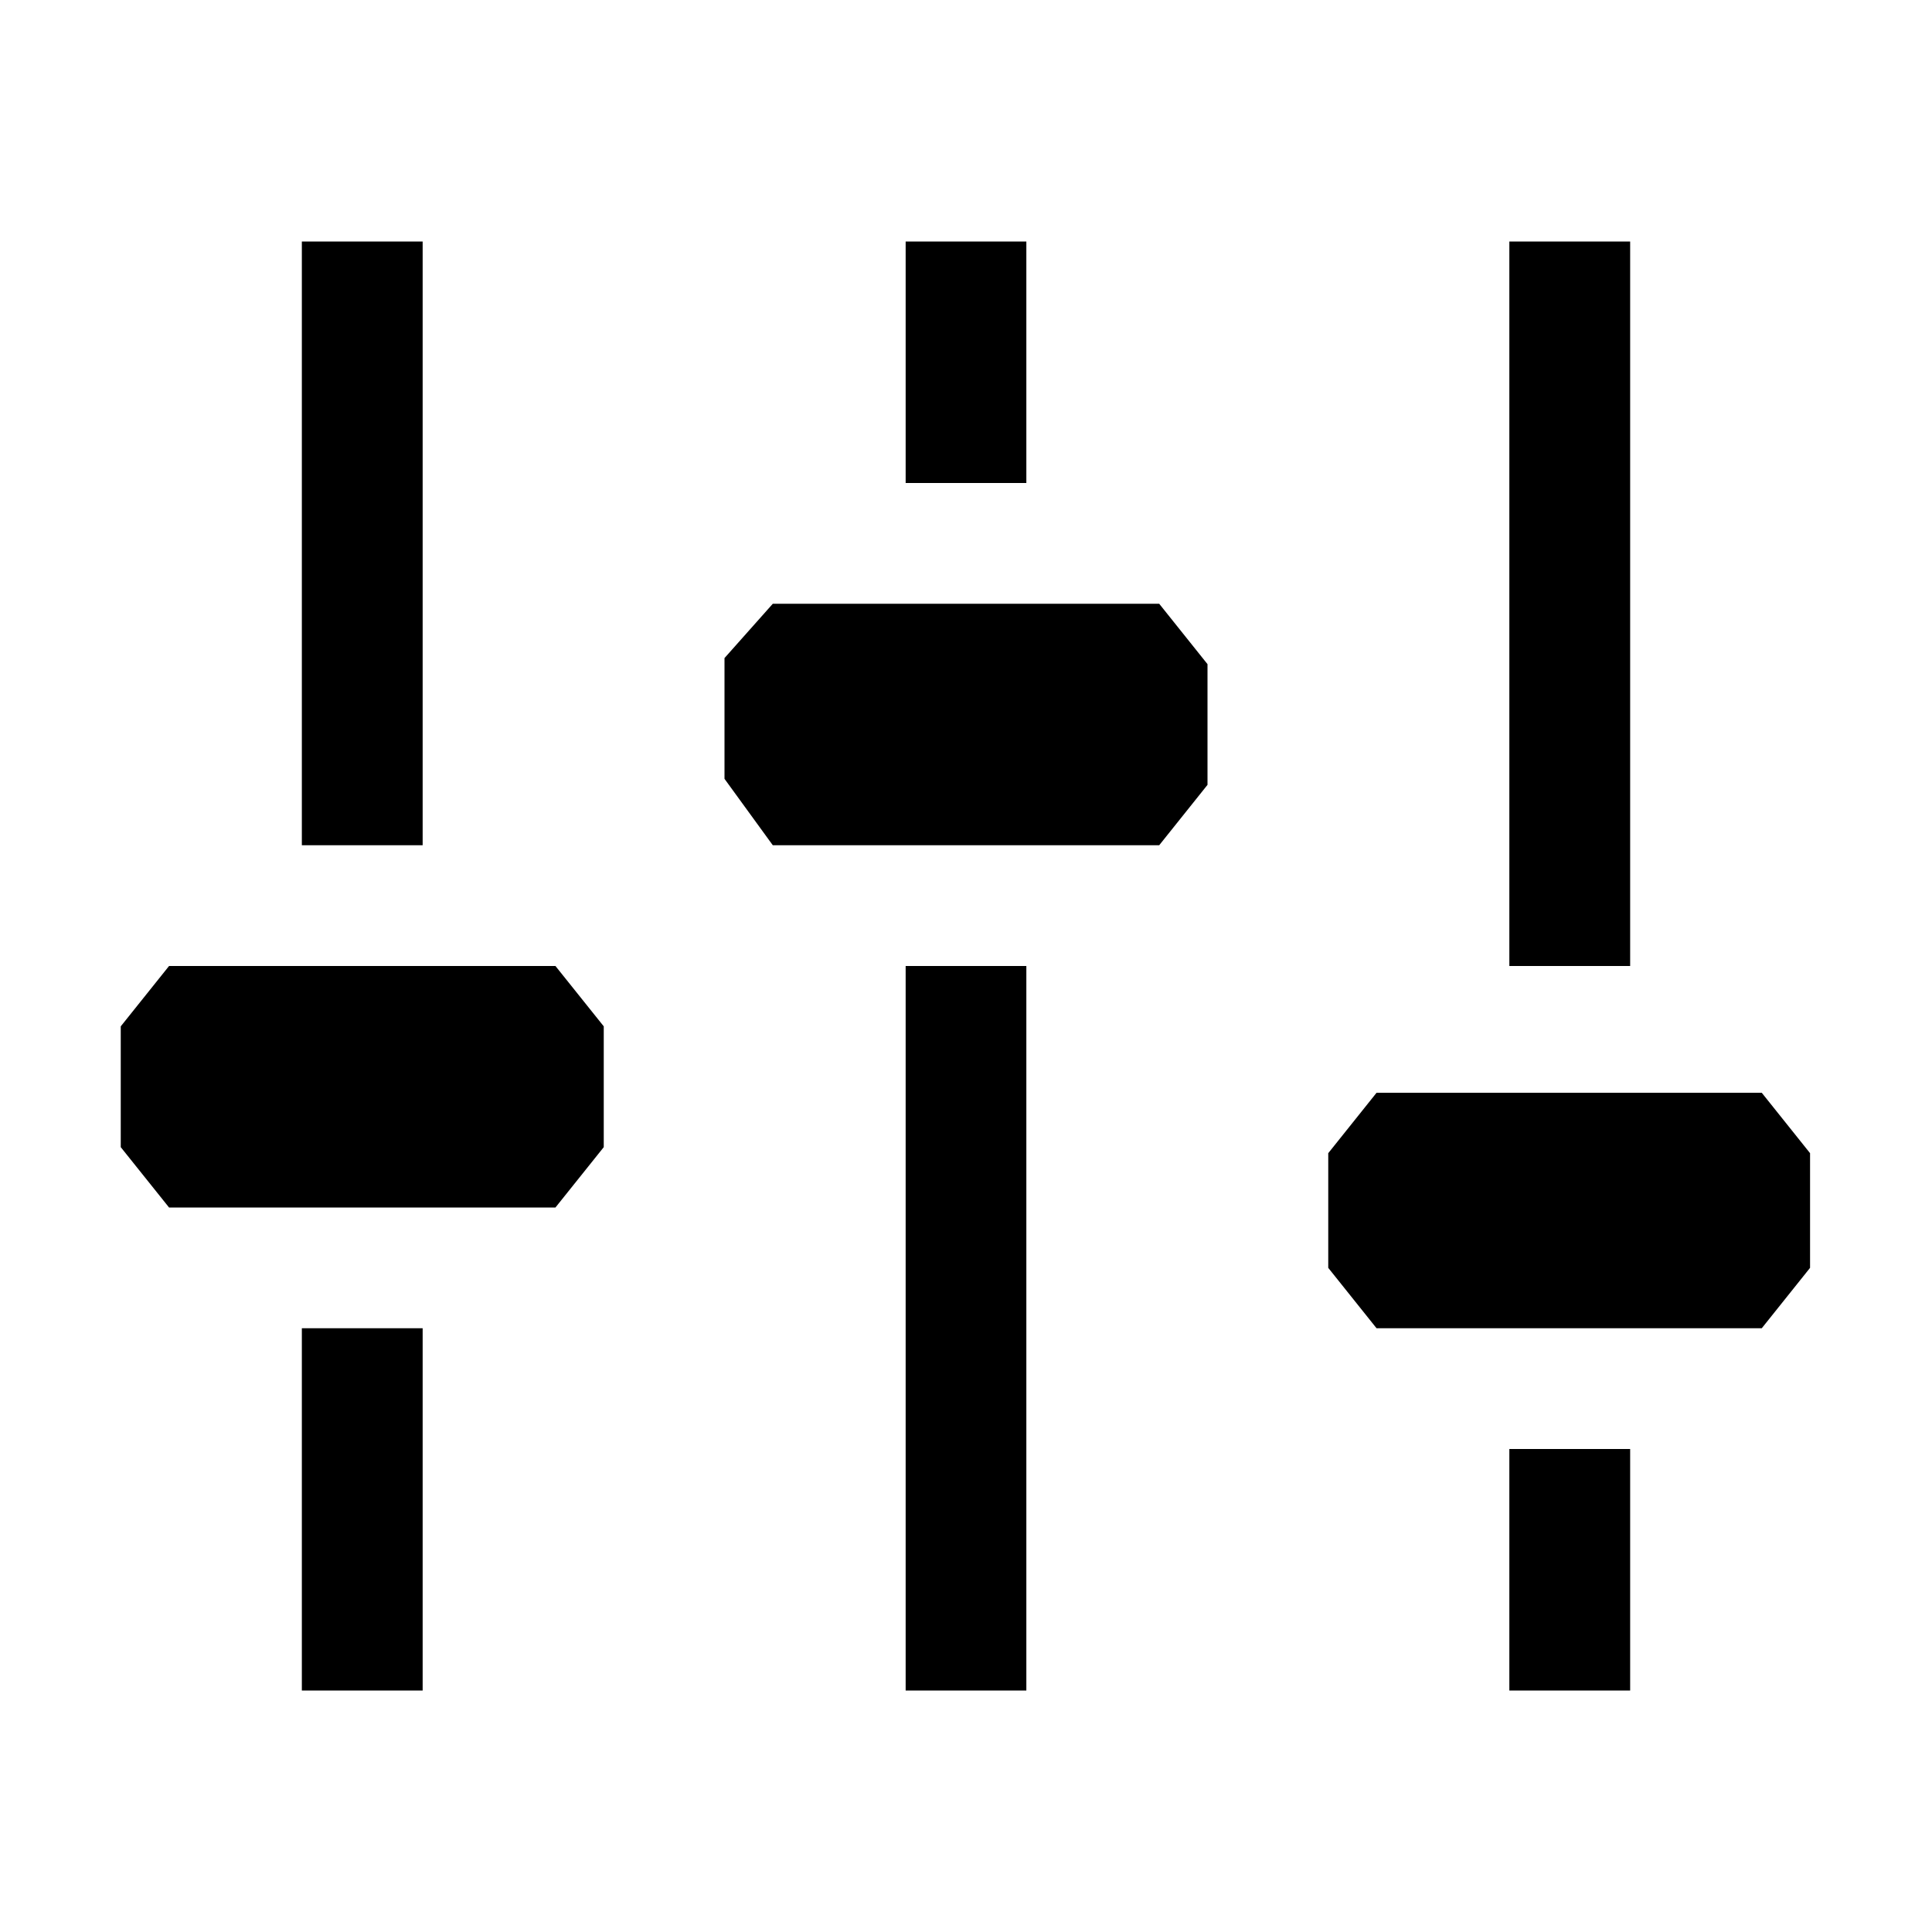
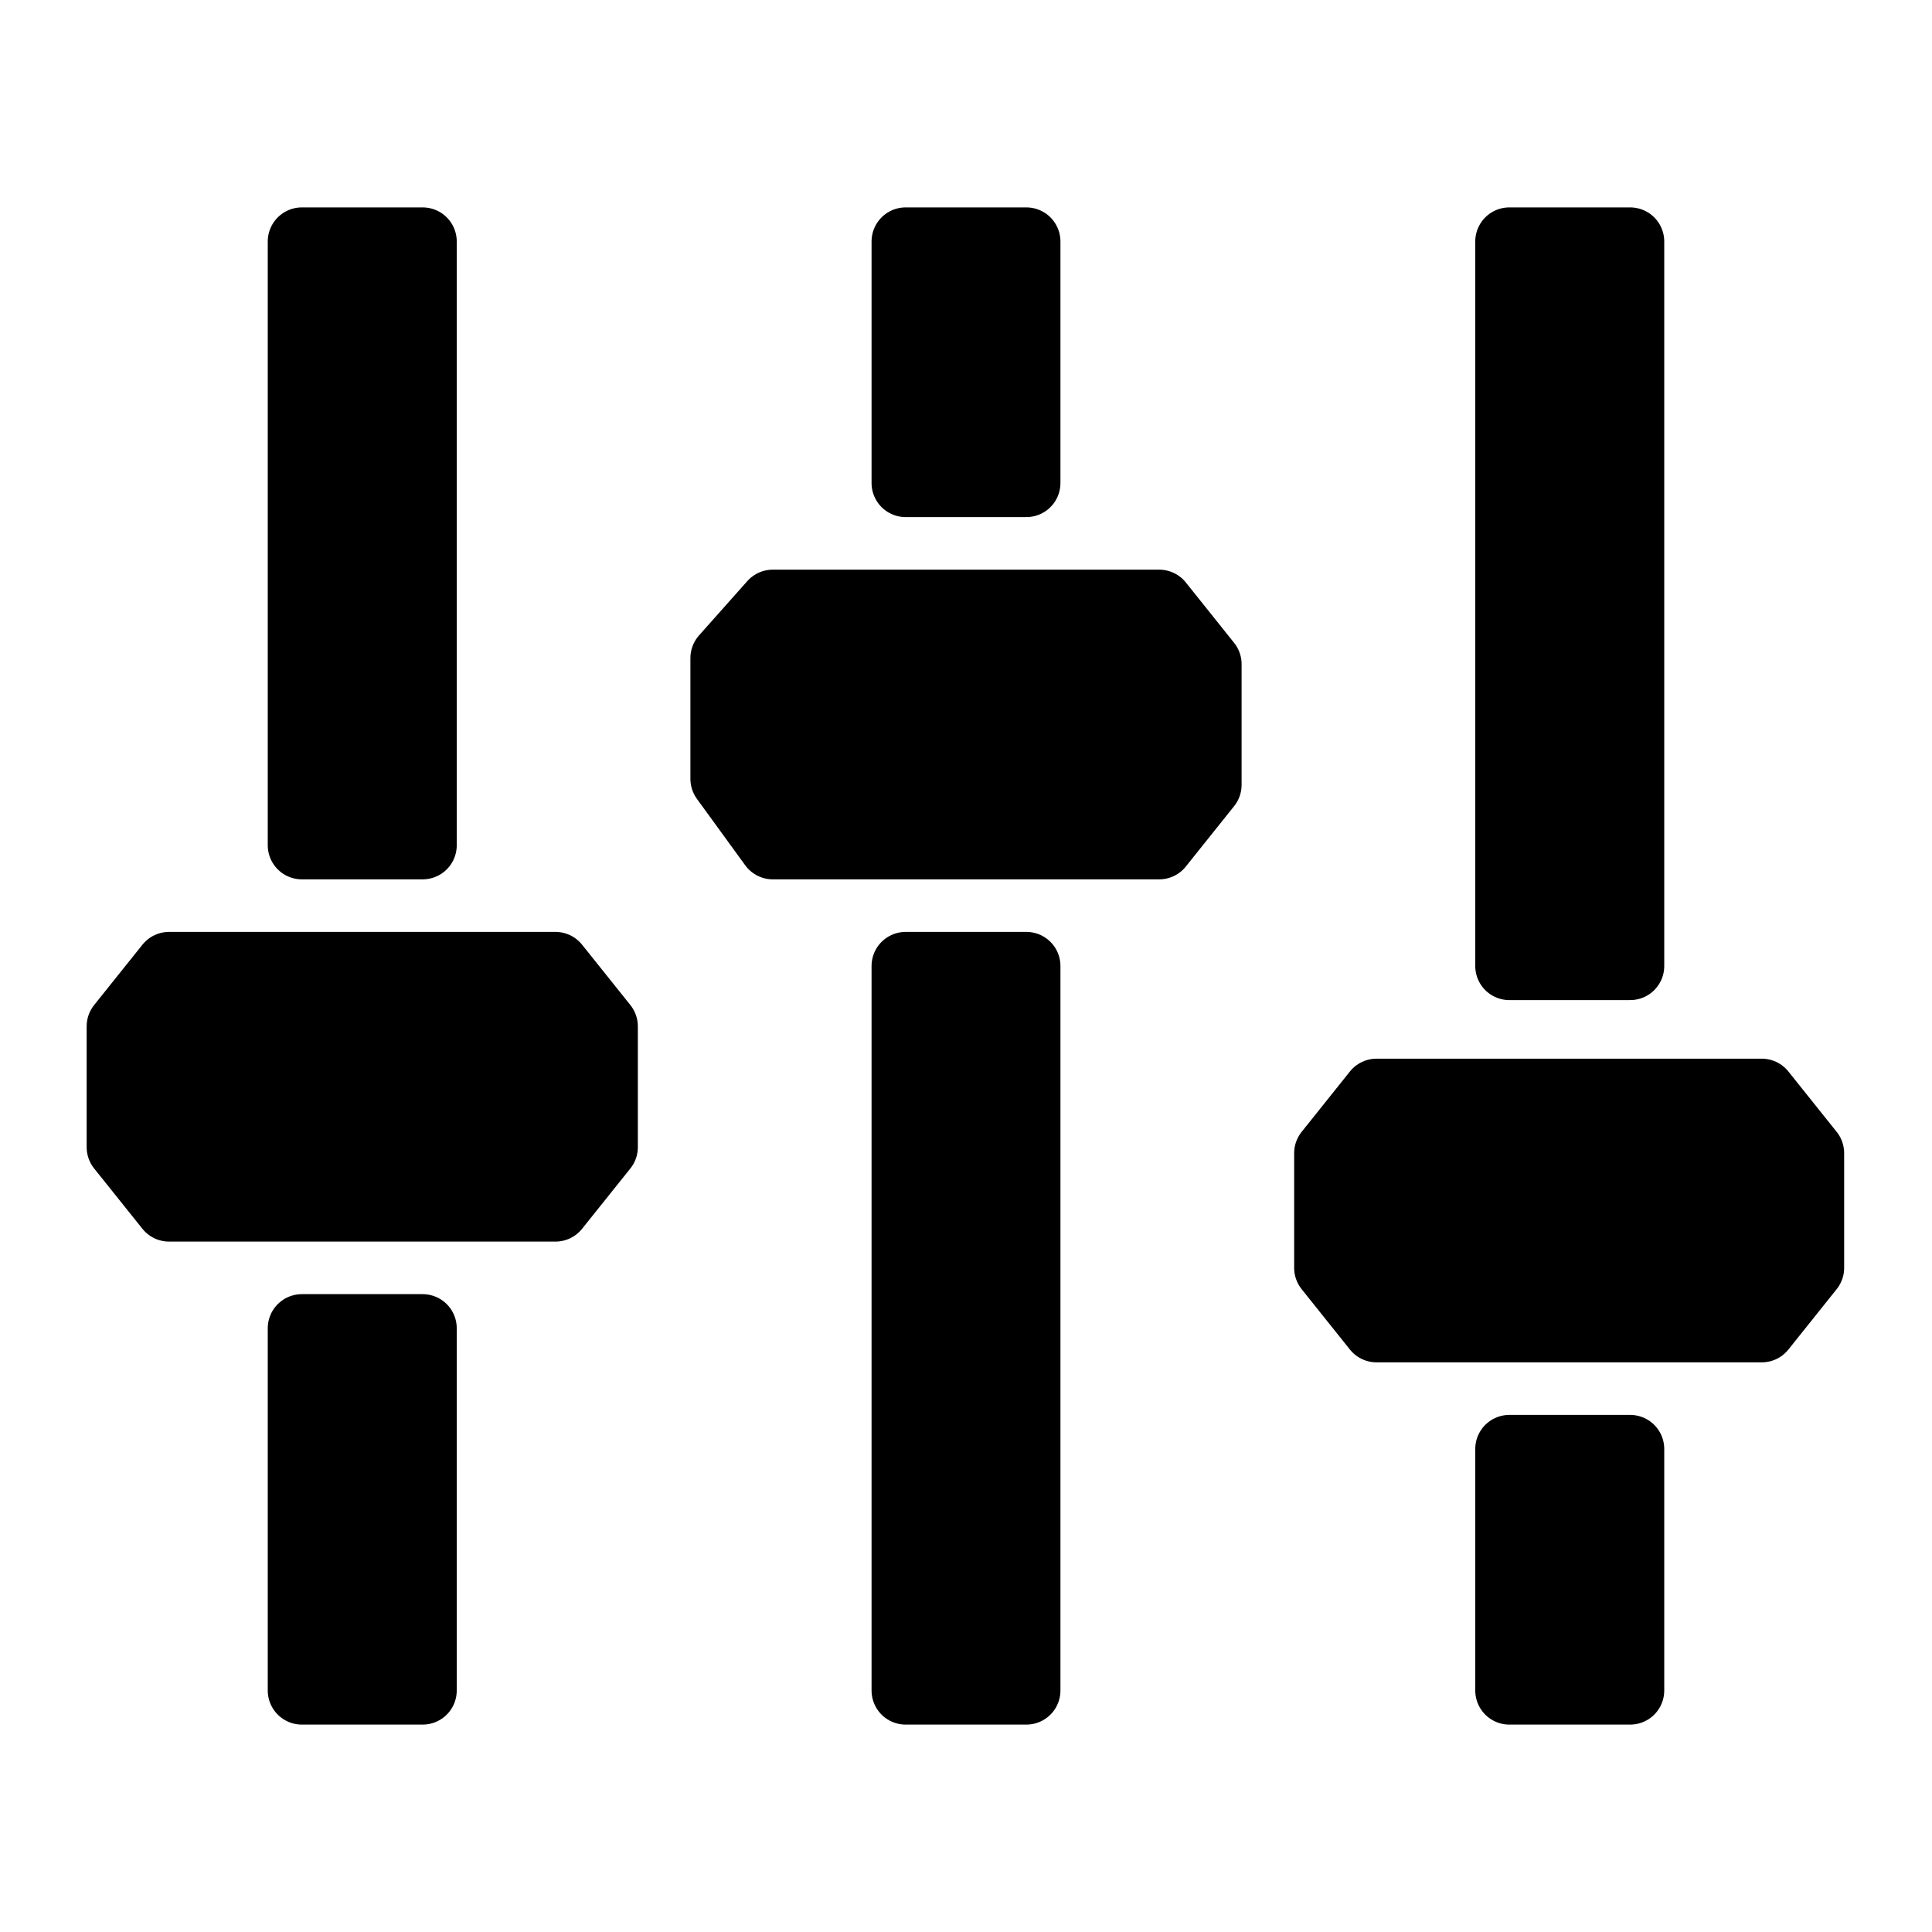
<svg xmlns="http://www.w3.org/2000/svg" width="34" height="34" viewBox="0 0 34 34" fill="none">
-   <path fill-rule="evenodd" clip-rule="evenodd" d="M7.438 4.25H5.312V14.875H7.438V4.25ZM20.4 14.875H13.6L12.75 13.706V11.581L13.6 10.625H20.4L21.25 11.688V13.812L20.4 14.875ZM9.775 21.25H2.975L2.125 20.188V18.062L2.975 17H9.775L10.625 18.062V20.188L9.775 21.25ZM18.062 4.25H15.938V8.5H18.062V4.25ZM15.938 17H18.062V29.75H15.938V17ZM7.438 23.375H5.312V29.75H7.438V23.375ZM24.225 23.375H31.004L31.854 22.312V20.294L31.004 19.231H24.225L23.375 20.294V22.312L24.225 23.375ZM28.688 4.25H26.562V17H28.688V4.25ZM26.562 25.5H28.688V29.75H26.562V25.5Z" fill="black" />
+   <path fill-rule="evenodd" clip-rule="evenodd" d="M7.438 4.25H5.312V14.875H7.438V4.25ZM20.4 14.875H13.6L12.75 13.706V11.581L13.6 10.625H20.4L21.25 11.688V13.812L20.4 14.875ZM9.775 21.25H2.975L2.125 20.188V18.062L2.975 17H9.775L10.625 18.062V20.188L9.775 21.25ZM18.062 4.25H15.938V8.5H18.062V4.25ZM15.938 17H18.062V29.75H15.938V17ZM7.438 23.375H5.312V29.75H7.438V23.375ZM24.225 23.375H31.004L31.854 22.312V20.294L31.004 19.231H24.225L23.375 20.294V22.312L24.225 23.375ZM28.688 4.25H26.562V17H28.688V4.25ZM26.562 25.5H28.688V29.75H26.562V25.5Z" fill="black" stroke="black" stroke-width="1.2" stroke-linecap="round" stroke-linejoin="round" />
</svg>
